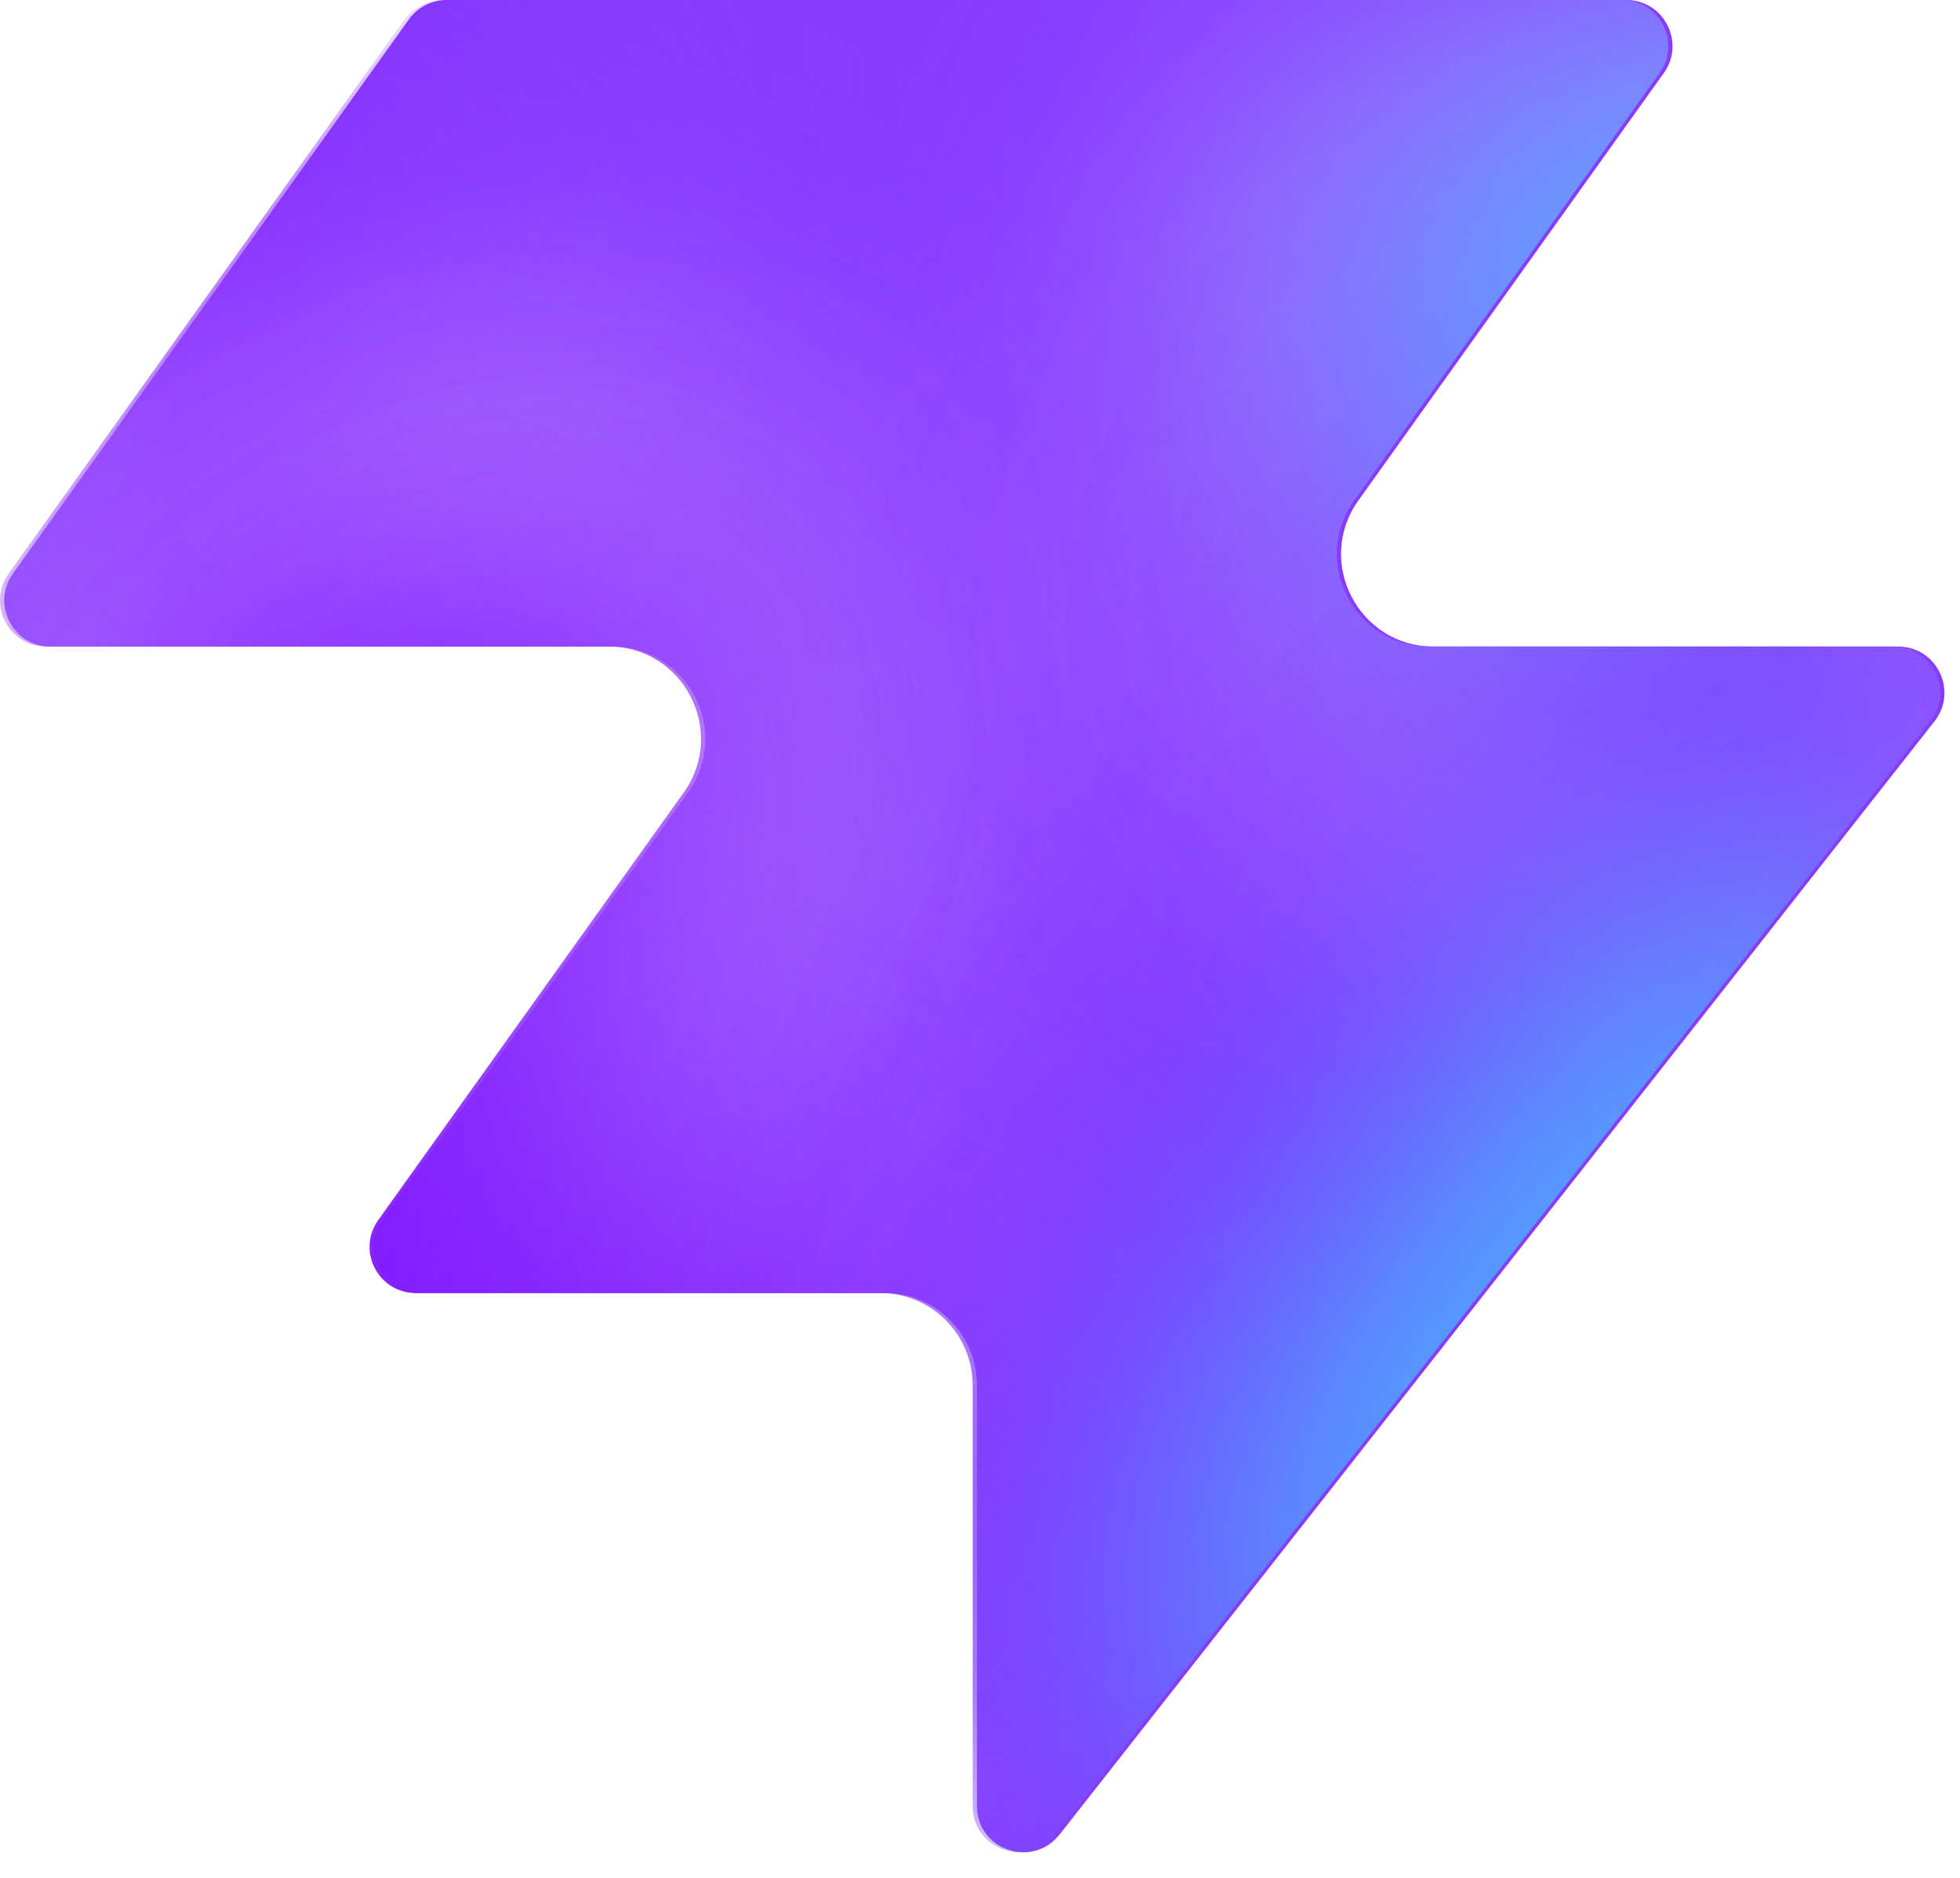
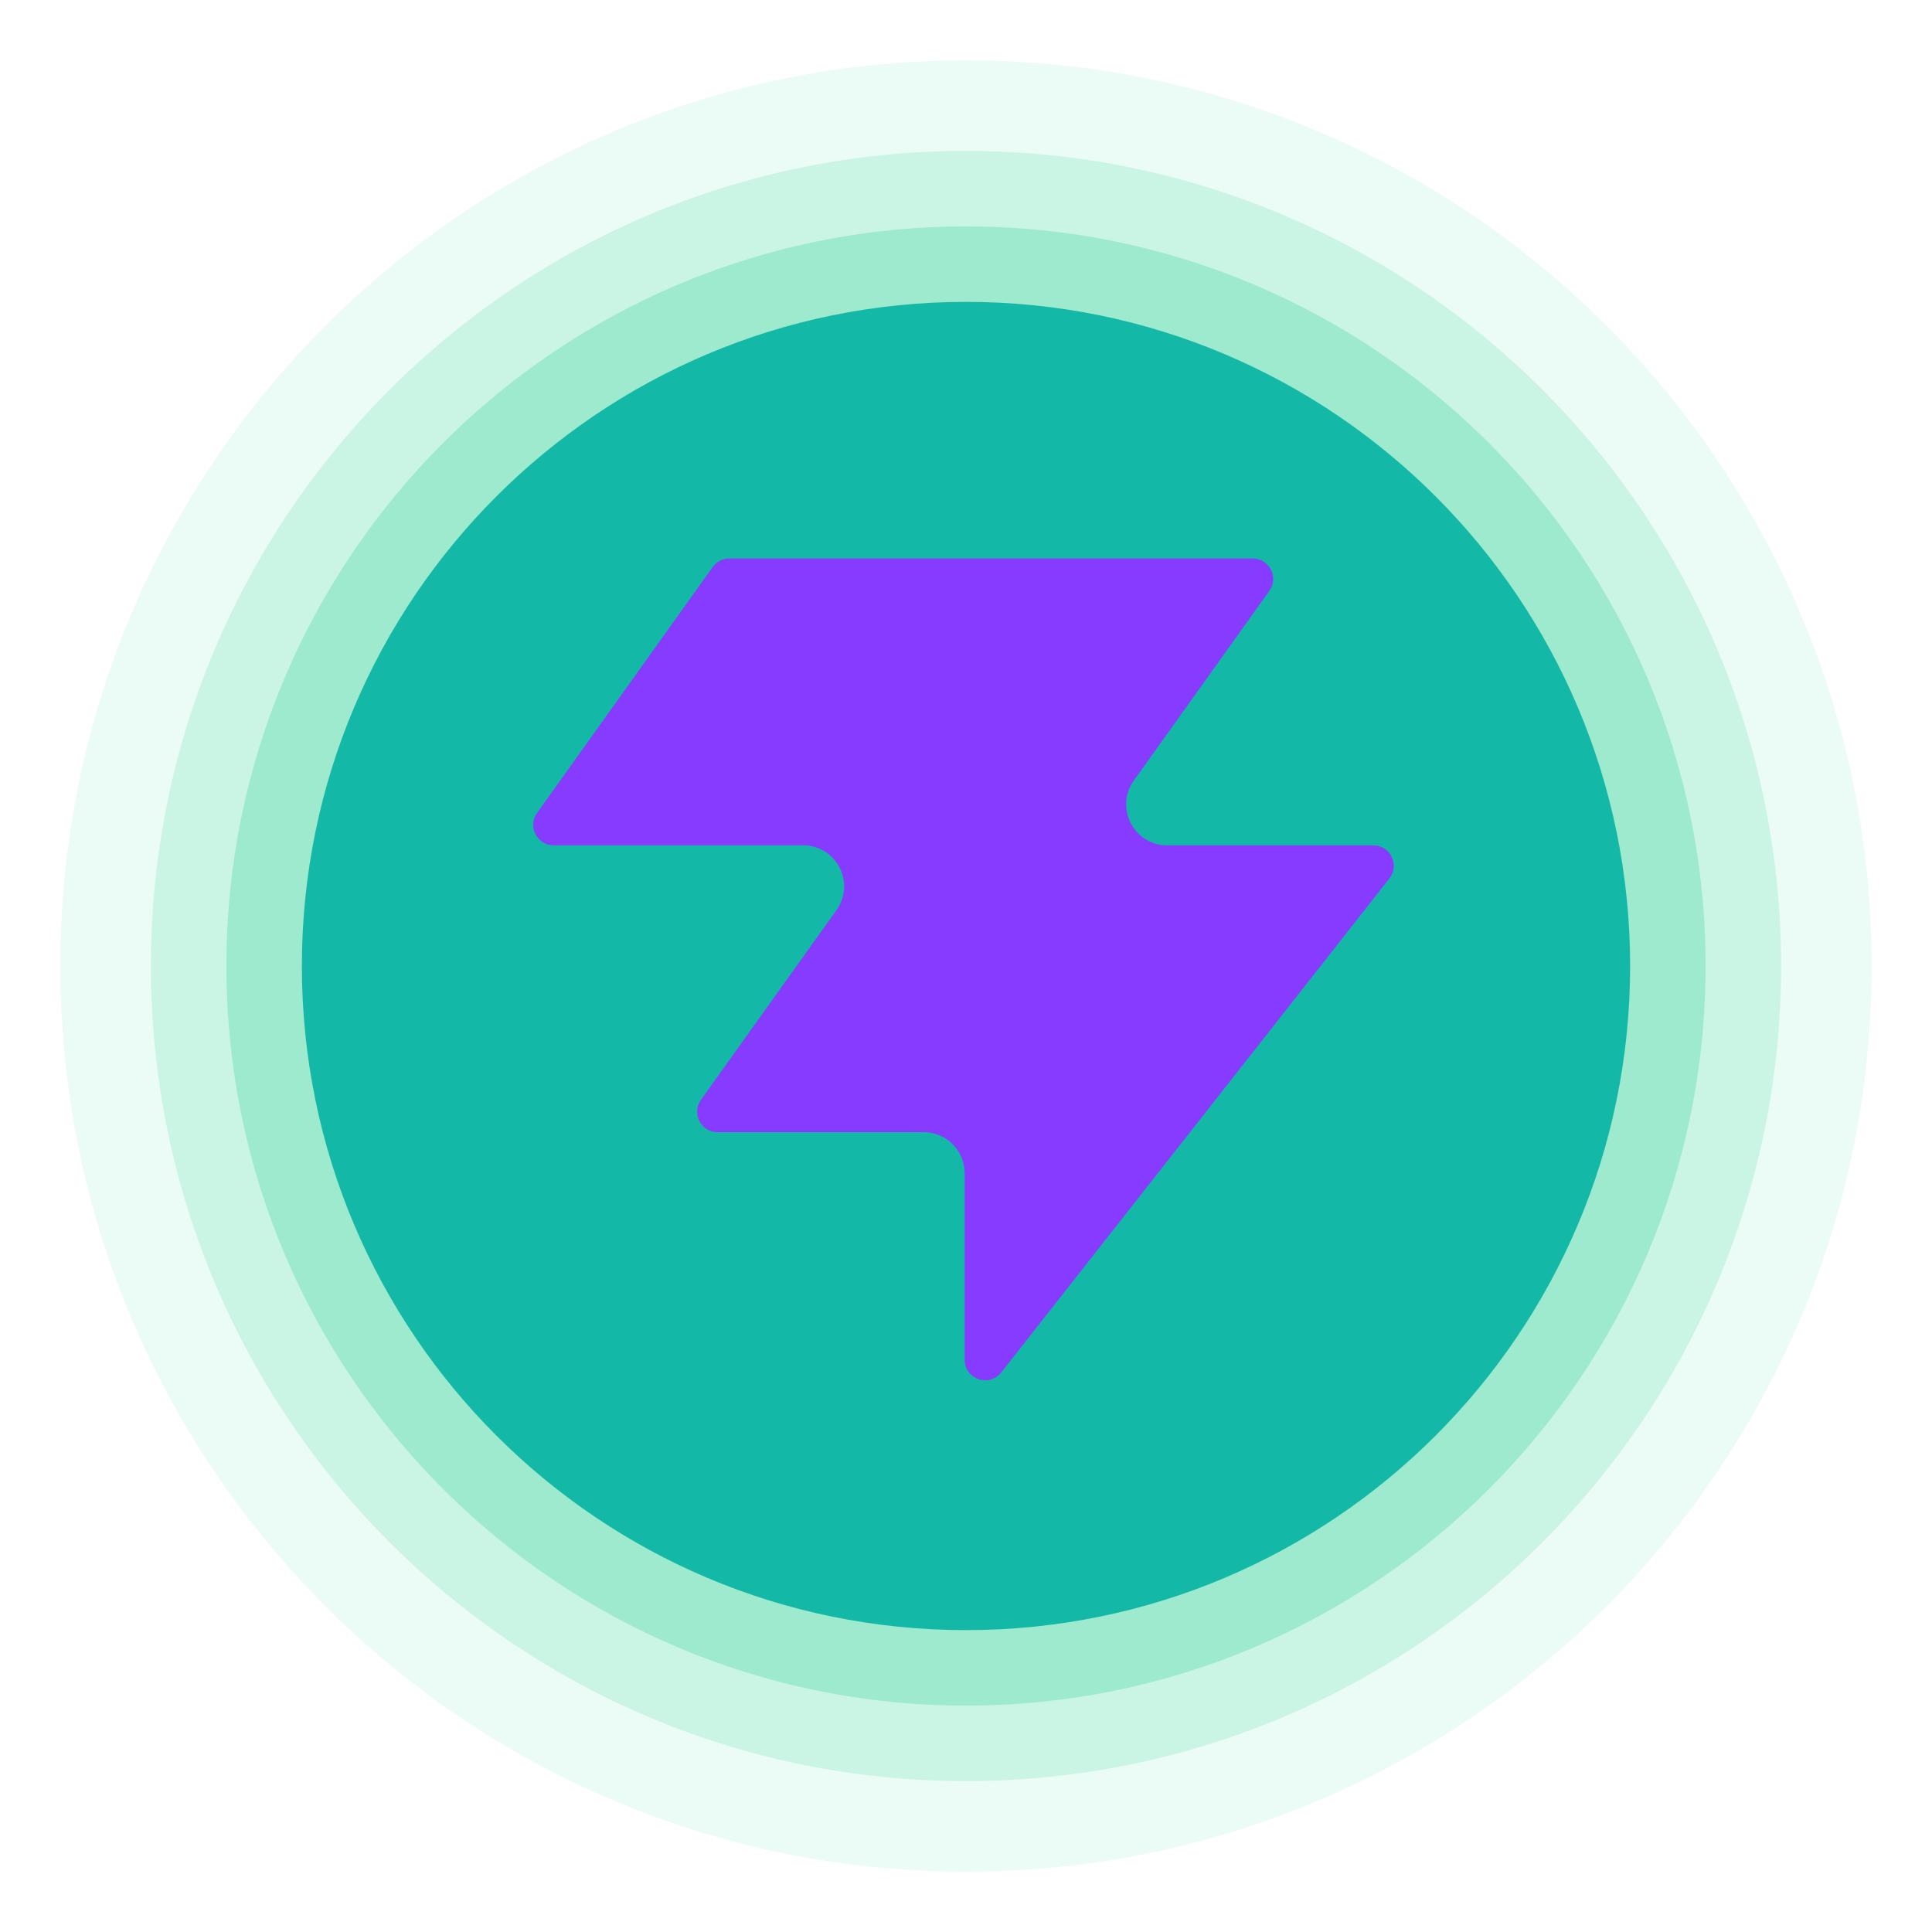
- <svg xmlns="http://www.w3.org/2000/svg" width="48" height="46" fill="none" viewBox="0 0 48 46">
-   <path fill="#863bff" d="M25.946 44.938c-.664.845-2.021.375-2.021-.698V33.937a2.26 2.26 0 0 0-2.262-2.262H10.287c-.92 0-1.456-1.04-.92-1.788l7.48-10.471c1.07-1.497 0-3.578-1.842-3.578H1.237c-.92 0-1.456-1.04-.92-1.788L10.013.474c.214-.297.556-.474.92-.474h28.894c.92 0 1.456 1.04.92 1.788l-7.48 10.471c-1.07 1.498 0 3.579 1.842 3.579h11.377c.943 0 1.473 1.088.89 1.83L25.947 44.94z" style="fill:#863bff;fill:color(display-p3 .525 .23 1);fill-opacity:1" />
-   <mask id="a" width="48" height="46" x="0" y="0" maskUnits="userSpaceOnUse" style="mask-type:alpha">
-     <path fill="#000" d="M25.842 44.938c-.664.844-2.021.375-2.021-.698V33.937a2.26 2.26 0 0 0-2.262-2.262H10.183c-.92 0-1.456-1.04-.92-1.788l7.48-10.471c1.07-1.498 0-3.579-1.842-3.579H1.133c-.92 0-1.456-1.04-.92-1.787L9.91.473c.214-.297.556-.474.92-.474h28.894c.92 0 1.456 1.04.92 1.788l-7.48 10.471c-1.07 1.498 0 3.578 1.842 3.578h11.377c.943 0 1.473 1.088.89 1.832L25.843 44.94z" style="fill:#000;fill-opacity:1" />
-   </mask>
-   <g mask="url(#a)">
-     <g filter="url(#b)">
-       <ellipse cx="5.508" cy="14.704" fill="#ede6ff" rx="5.508" ry="14.704" style="fill:#ede6ff;fill:color(display-p3 .927 .903 1);fill-opacity:1" transform="matrix(.00324 1 1 -.00324 -4.47 31.516)" />
-     </g>
-     <g filter="url(#c)">
-       <ellipse cx="10.399" cy="29.851" fill="#ede6ff" rx="10.399" ry="29.851" style="fill:#ede6ff;fill:color(display-p3 .927 .903 1);fill-opacity:1" transform="matrix(.00324 1 1 -.00324 -39.328 7.883)" />
-     </g>
-     <g filter="url(#d)">
-       <ellipse cx="5.508" cy="30.487" fill="#7e14ff" rx="5.508" ry="30.487" style="fill:#7e14ff;fill:color(display-p3 .492 .077 1);fill-opacity:1" transform="rotate(89.814 -25.913 -14.639)scale(1 -1)" />
-     </g>
-     <g filter="url(#e)">
-       <ellipse cx="5.508" cy="30.599" fill="#7e14ff" rx="5.508" ry="30.599" style="fill:#7e14ff;fill:color(display-p3 .492 .077 1);fill-opacity:1" transform="rotate(89.814 -32.644 -3.334)scale(1 -1)" />
-     </g>
-     <g filter="url(#f)">
-       <ellipse cx="5.508" cy="30.599" fill="#7e14ff" rx="5.508" ry="30.599" style="fill:#7e14ff;fill:color(display-p3 .492 .077 1);fill-opacity:1" transform="matrix(.00324 1 1 -.00324 -34.34 30.47)" />
-     </g>
-     <g filter="url(#g)">
-       <ellipse cx="14.072" cy="22.078" fill="#ede6ff" rx="14.072" ry="22.078" style="fill:#ede6ff;fill:color(display-p3 .927 .903 1);fill-opacity:1" transform="rotate(93.35 24.506 48.493)scale(-1 1)" />
-     </g>
-     <g filter="url(#h)">
-       <ellipse cx="3.47" cy="21.501" fill="#7e14ff" rx="3.47" ry="21.501" style="fill:#7e14ff;fill:color(display-p3 .492 .077 1);fill-opacity:1" transform="rotate(89.009 28.708 47.59)scale(-1 1)" />
-     </g>
-     <g filter="url(#i)">
-       <ellipse cx="3.47" cy="21.501" fill="#7e14ff" rx="3.47" ry="21.501" style="fill:#7e14ff;fill:color(display-p3 .492 .077 1);fill-opacity:1" transform="rotate(89.009 28.708 47.59)scale(-1 1)" />
-     </g>
-     <g filter="url(#j)">
-       <ellipse cx=".387" cy="8.972" fill="#7e14ff" rx="4.407" ry="29.108" style="fill:#7e14ff;fill:color(display-p3 .492 .077 1);fill-opacity:1" transform="rotate(39.51 .387 8.972)" />
-     </g>
-     <g filter="url(#k)">
-       <ellipse cx="47.523" cy="-6.092" fill="#7e14ff" rx="4.407" ry="29.108" style="fill:#7e14ff;fill:color(display-p3 .492 .077 1);fill-opacity:1" transform="rotate(37.892 47.523 -6.092)" />
-     </g>
-     <g filter="url(#l)">
-       <ellipse cx="41.412" cy="6.333" fill="#47bfff" rx="5.971" ry="9.665" style="fill:#47bfff;fill:color(display-p3 .28 .748 1);fill-opacity:1" transform="rotate(37.892 41.412 6.333)" />
-     </g>
-     <g filter="url(#m)">
-       <ellipse cx="-1.879" cy="38.332" fill="#7e14ff" rx="4.407" ry="29.108" style="fill:#7e14ff;fill:color(display-p3 .492 .077 1);fill-opacity:1" transform="rotate(37.892 -1.88 38.332)" />
-     </g>
-     <g filter="url(#n)">
-       <ellipse cx="-1.879" cy="38.332" fill="#7e14ff" rx="4.407" ry="29.108" style="fill:#7e14ff;fill:color(display-p3 .492 .077 1);fill-opacity:1" transform="rotate(37.892 -1.88 38.332)" />
-     </g>
-     <g filter="url(#o)">
-       <ellipse cx="35.651" cy="29.907" fill="#7e14ff" rx="4.407" ry="29.108" style="fill:#7e14ff;fill:color(display-p3 .492 .077 1);fill-opacity:1" transform="rotate(37.892 35.651 29.907)" />
-     </g>
-     <g filter="url(#p)">
-       <ellipse cx="38.418" cy="32.4" fill="#47bfff" rx="5.971" ry="15.297" style="fill:#47bfff;fill:color(display-p3 .28 .748 1);fill-opacity:1" transform="rotate(37.892 38.418 32.4)" />
-     </g>
+ <svg xmlns="http://www.w3.org/2000/svg" width="64" height="64" viewBox="0 0 64 64" fill="none">
+   <circle cx="32" cy="32" r="30" fill="#34D399" fill-opacity="0.10" />
+   <circle cx="32" cy="32" r="27" fill="#34D399" fill-opacity="0.18" />
+   <circle cx="32" cy="32" r="24.5" fill="#34D399" fill-opacity="0.30" />
+   <circle cx="32" cy="32" r="22" fill="#14b8a6" />
+   <g transform="translate(17.6 18.5) scale(0.60)" fill="#863bff">
+     <path d="M25.946 44.938c-.664.845-2.021.375-2.021-.698V33.937a2.26 2.26 0 0 0-2.262-2.262H10.287c-.92 0-1.456-1.04-.92-1.788l7.48-10.471c1.07-1.497 0-3.578-1.842-3.578H1.237c-.92 0-1.456-1.04-.92-1.788L10.013.474c.214-.297.556-.474.92-.474h28.894c.92 0 1.456 1.04.92 1.788l-7.48 10.471c-1.07 1.498 0 3.579 1.842 3.579h11.377c.943 0 1.473 1.088.89 1.83L25.947 44.94z" />
  </g>
-   <defs>
-     <filter id="b" width="60.045" height="41.654" x="-19.77" y="16.149" color-interpolation-filters="sRGB" filterUnits="userSpaceOnUse">
-       <feFlood flood-opacity="0" result="BackgroundImageFix" />
-       <feBlend in="SourceGraphic" in2="BackgroundImageFix" result="shape" />
-       <feGaussianBlur result="effect1_foregroundBlur_2002_17158" stdDeviation="7.659" />
-     </filter>
-     <filter id="c" width="90.34" height="51.437" x="-54.613" y="-7.533" color-interpolation-filters="sRGB" filterUnits="userSpaceOnUse">
-       <feFlood flood-opacity="0" result="BackgroundImageFix" />
-       <feBlend in="SourceGraphic" in2="BackgroundImageFix" result="shape" />
-       <feGaussianBlur result="effect1_foregroundBlur_2002_17158" stdDeviation="7.659" />
-     </filter>
-     <filter id="d" width="79.355" height="29.4" x="-49.64" y="2.03" color-interpolation-filters="sRGB" filterUnits="userSpaceOnUse">
-       <feFlood flood-opacity="0" result="BackgroundImageFix" />
-       <feBlend in="SourceGraphic" in2="BackgroundImageFix" result="shape" />
-       <feGaussianBlur result="effect1_foregroundBlur_2002_17158" stdDeviation="4.596" />
-     </filter>
-     <filter id="e" width="79.579" height="29.4" x="-45.045" y="20.029" color-interpolation-filters="sRGB" filterUnits="userSpaceOnUse">
-       <feFlood flood-opacity="0" result="BackgroundImageFix" />
-       <feBlend in="SourceGraphic" in2="BackgroundImageFix" result="shape" />
-       <feGaussianBlur result="effect1_foregroundBlur_2002_17158" stdDeviation="4.596" />
-     </filter>
-     <filter id="f" width="79.579" height="29.4" x="-43.513" y="21.178" color-interpolation-filters="sRGB" filterUnits="userSpaceOnUse">
-       <feFlood flood-opacity="0" result="BackgroundImageFix" />
-       <feBlend in="SourceGraphic" in2="BackgroundImageFix" result="shape" />
-       <feGaussianBlur result="effect1_foregroundBlur_2002_17158" stdDeviation="4.596" />
-     </filter>
-     <filter id="g" width="74.749" height="58.852" x="15.756" y="-17.901" color-interpolation-filters="sRGB" filterUnits="userSpaceOnUse">
-       <feFlood flood-opacity="0" result="BackgroundImageFix" />
-       <feBlend in="SourceGraphic" in2="BackgroundImageFix" result="shape" />
-       <feGaussianBlur result="effect1_foregroundBlur_2002_17158" stdDeviation="7.659" />
-     </filter>
-     <filter id="h" width="61.377" height="25.362" x="23.548" y="2.284" color-interpolation-filters="sRGB" filterUnits="userSpaceOnUse">
-       <feFlood flood-opacity="0" result="BackgroundImageFix" />
-       <feBlend in="SourceGraphic" in2="BackgroundImageFix" result="shape" />
-       <feGaussianBlur result="effect1_foregroundBlur_2002_17158" stdDeviation="4.596" />
-     </filter>
-     <filter id="i" width="61.377" height="25.362" x="23.548" y="2.284" color-interpolation-filters="sRGB" filterUnits="userSpaceOnUse">
-       <feFlood flood-opacity="0" result="BackgroundImageFix" />
-       <feBlend in="SourceGraphic" in2="BackgroundImageFix" result="shape" />
-       <feGaussianBlur result="effect1_foregroundBlur_2002_17158" stdDeviation="4.596" />
-     </filter>
-     <filter id="j" width="56.045" height="63.649" x="-27.636" y="-22.853" color-interpolation-filters="sRGB" filterUnits="userSpaceOnUse">
-       <feFlood flood-opacity="0" result="BackgroundImageFix" />
-       <feBlend in="SourceGraphic" in2="BackgroundImageFix" result="shape" />
-       <feGaussianBlur result="effect1_foregroundBlur_2002_17158" stdDeviation="4.596" />
-     </filter>
-     <filter id="k" width="54.814" height="64.646" x="20.116" y="-38.415" color-interpolation-filters="sRGB" filterUnits="userSpaceOnUse">
-       <feFlood flood-opacity="0" result="BackgroundImageFix" />
-       <feBlend in="SourceGraphic" in2="BackgroundImageFix" result="shape" />
-       <feGaussianBlur result="effect1_foregroundBlur_2002_17158" stdDeviation="4.596" />
-     </filter>
-     <filter id="l" width="33.541" height="35.313" x="24.641" y="-11.323" color-interpolation-filters="sRGB" filterUnits="userSpaceOnUse">
-       <feFlood flood-opacity="0" result="BackgroundImageFix" />
-       <feBlend in="SourceGraphic" in2="BackgroundImageFix" result="shape" />
-       <feGaussianBlur result="effect1_foregroundBlur_2002_17158" stdDeviation="4.596" />
-     </filter>
-     <filter id="m" width="54.814" height="64.646" x="-29.286" y="6.009" color-interpolation-filters="sRGB" filterUnits="userSpaceOnUse">
-       <feFlood flood-opacity="0" result="BackgroundImageFix" />
-       <feBlend in="SourceGraphic" in2="BackgroundImageFix" result="shape" />
-       <feGaussianBlur result="effect1_foregroundBlur_2002_17158" stdDeviation="4.596" />
-     </filter>
-     <filter id="n" width="54.814" height="64.646" x="-29.286" y="6.009" color-interpolation-filters="sRGB" filterUnits="userSpaceOnUse">
-       <feFlood flood-opacity="0" result="BackgroundImageFix" />
-       <feBlend in="SourceGraphic" in2="BackgroundImageFix" result="shape" />
-       <feGaussianBlur result="effect1_foregroundBlur_2002_17158" stdDeviation="4.596" />
-     </filter>
-     <filter id="o" width="54.814" height="64.646" x="8.244" y="-2.416" color-interpolation-filters="sRGB" filterUnits="userSpaceOnUse">
-       <feFlood flood-opacity="0" result="BackgroundImageFix" />
-       <feBlend in="SourceGraphic" in2="BackgroundImageFix" result="shape" />
-       <feGaussianBlur result="effect1_foregroundBlur_2002_17158" stdDeviation="4.596" />
-     </filter>
-     <filter id="p" width="39.409" height="43.623" x="18.713" y="10.588" color-interpolation-filters="sRGB" filterUnits="userSpaceOnUse">
-       <feFlood flood-opacity="0" result="BackgroundImageFix" />
-       <feBlend in="SourceGraphic" in2="BackgroundImageFix" result="shape" />
-       <feGaussianBlur result="effect1_foregroundBlur_2002_17158" stdDeviation="4.596" />
-     </filter>
-   </defs>
</svg>
